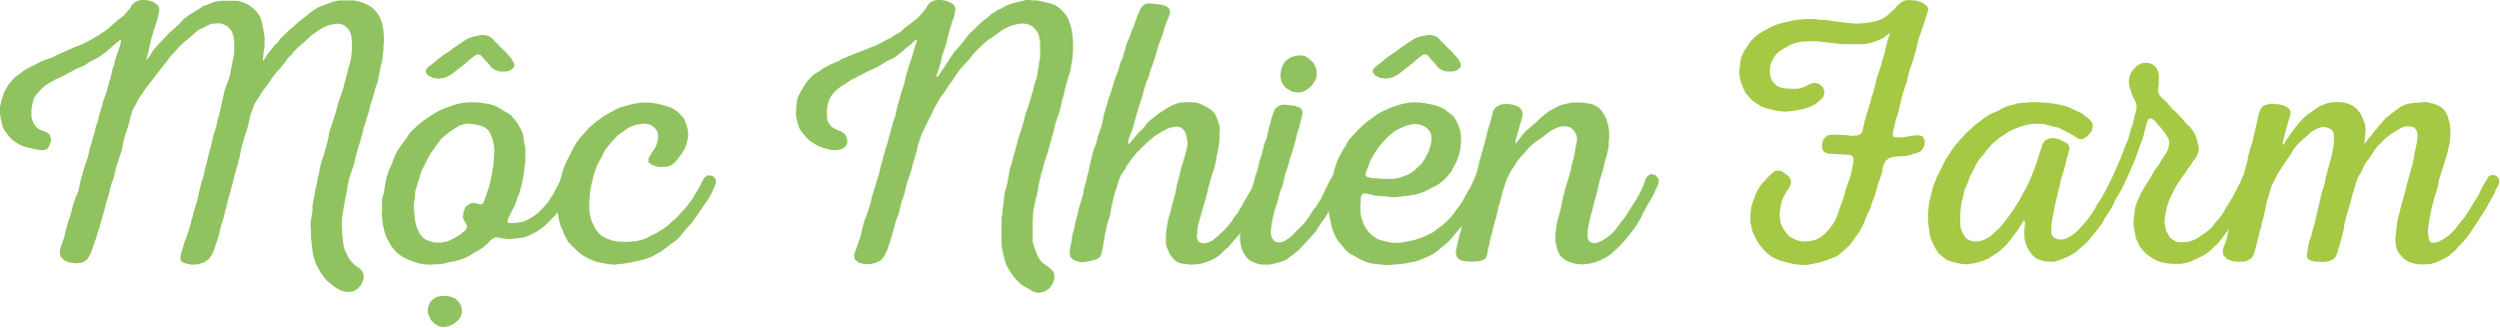
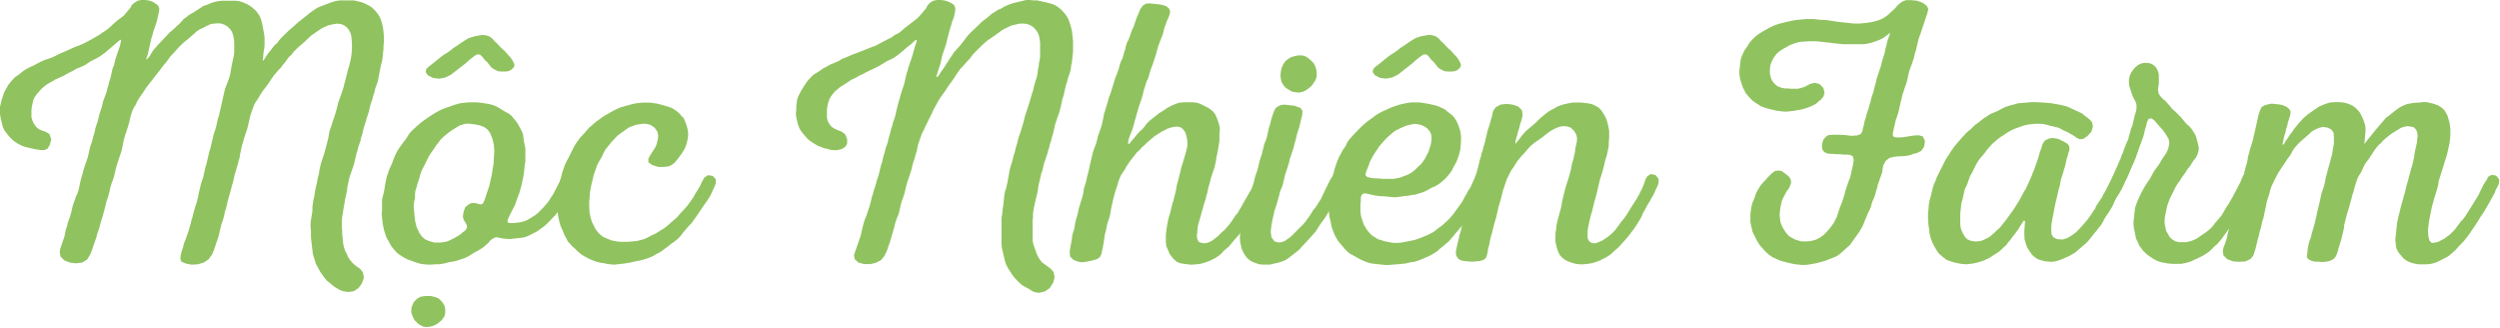
<svg xmlns="http://www.w3.org/2000/svg" viewBox="0 0 606.13 79.31">
  <defs>
-     <style>.cls-1{fill:#90c35f;}.cls-2{fill:#a5c945;}</style>
+     <style>.cls-1{fill:#90c35f;}</style>
  </defs>
  <g id="Layer_2" data-name="Layer 2">
    <g id="Layer_1-2" data-name="Layer 1">
      <path class="cls-1" d="M58,.27l1.09.36,1,.45.73.45,1.27,1.09L63,3.9l.27.73.27.82.18,1,.36,1.82.09,1V11l-.09.82-.18,1.09-.09,1.18-.09.54.09.09.36-.45.45-.73.45-.64.54-.64.45-.64.54-.64.64-.54.45-.64.54-.64L70,7.44l.64-.54,1.72-1.54.91-.73,1.18-.91.64-.54,1.27-.91.73-.45L80.14.64,81.32.27,82.41.09h3.36L87.4.45l.82.27,1.45.73.64.45.64.64.54.64.45.64.36.73.27.82.18.73.18.82.09.82.09.91v1.63l-.09.82V12l-.09.54-.09,1-.09.82-.18.82-.18.64-.18.91-.45,2.36-.18.82L91,21.51l-.18.82-.27.82-.18.73-.54,1.63-.18.73-.18.82-.54,1.63-.18.73L88.22,31l-.18.82-.18.73-.27.82-.18.82-.27.82-.27.73-.18.82-.27.82-.18.82-.18.73-.18.82-.27.82-.27.73-.27.82-.27.73-.54,2.45-.09.82L84,47l-.27,1.18-.18,1.09-.18,1-.18,1.18L83,52.55l-.09.91v1.63l.09.82v.82l.09.82.09.91.09.82.18.73.27.82.45.82.18.54.54.82.54.64.54.54.73.54.64.45L88,66l.27,1.27-.45,1.36L87,69.79l-1.18.82-1.36.18-1.18-.18-.82-.27-.73-.45-.64-.36-.54-.45L80,68.61,79.23,68l-.64-.82-.27-.36-.64-.91-1.09-2L76.33,63l-.18-.54-.27-.91-.09-.82L75.69,60l-.27-2.45V55.91L75.33,55v-.82l.09-.82.18-1.09.18-1.18v-.91L76,48.56l.27-1.18.18-1.27.45-1.91.18-1.09.27-.91.09-.82.18-.82.27-1.09.64-1.91L79,35.94l.27-1.09L79.5,34l.18-.82.18-1.09.27-.91.36-1,.27-.91.36-1L81.5,27,81.77,26,82,25l.27-.73.27-.82.27-.73.54-1.63.18-.82.27-.91.18-.82.18-.64.18-.82.27-.82L85,14.7l.18-.91.18-1.63V10.44L85.22,8.8,85,8l-.36-.73-.54-.64-.73-.54-.73-.27-.91-.09-1.09.18-1.09.27-.82.36-.73.36-1.36.91L76,8.26l-.64.45L74.15,9.89,72.88,11l-.54.45-1.18,1.18-.45.64-.64.54-.91,1.27-.54.64-.45.64-.64.64-1.09,1.27-1,1.45-.27.45-.54.73-.91,1.18-.54.82L62.53,24l-.64.91-.36.82-.27.73L60.72,28l-.18.82L60.26,30,60,31.13l-.82,2.45-.18.73-.27.82-.54,2.45-.09.73-.27.82-.18.82-.27.82-.18.73-.27.82-.36,1.63-.27.91L56,46l-.27,1-.27.91L55.18,49l-.27,1.18-.27.82-.36,1.63-.27.91-.27.73-.36,1.45L53,57.36l-.27.82-.27.73-.54,1.63-.45,1.09-.82,1.18-1.18.82L48,64.08l-1.54.09-1.36-.27L44,63.44l-.27-.73.09-.73.18-.82L44.38,60l.27-1.09.36-.82.27-.82.27-.73.27-.82L46,55l.27-.82.18-.82.27-.82.18-.82L47.1,51l.27-.91L47.74,49,48,47.92l.18-.91.18-.82.18-.73.18-.82.27-.82.27-.73.54-2.45.27-.82.18-.82.27-1.18.27-1.09.27-.91.27-1.18.27-1.09.18-.82.54-1.63.18-.73.36-1.63.27-.82.18-.82.18-.73.91-4.08.18-.73L55.18,20l.27-.73.27-.82.18-.82L56.18,16l.18-.91.18-.82.18-.73.09-.82V10.17l-.09-.82-.18-.82-.27-.82-.45-.64-.64-.64L54.46,6l-.73-.27-.82-.09L52,5.72l-.82.09-1,.45-1,.54-.82.36-.64.45L46.47,8.71l-.73.64-.91.73-.73.64-.73.73-1.45,1.63-.64.64L40.39,15l-.64.73-.36.45-.73,1-.73.91-1.27,1.63-.73.91-.54.73-.64,1-.82,1.18-.64,1-.36.82-.45.73-.36.73-.36,1.09L31.49,29l-.18.82-.36,1.18-.64,1.91L30,34l-.27,1.45-.27,1.18-1,3-.27.91-.27,1.09-.27,1.18-.27.82-.27.73-.27.82-.27,1.18-.27,1.09-.54,1.63-.18.82L25,52.1l-.45,1.45-.27.91-.18.73-.27.82-.27.73-.18.82-.27.73-.27.82-.27.73-.27.82-.45,1.09-.73,1.18-1.18.73-1.45.18-1.54-.18-1.36-.54-.91-.91-.18-1,.09-.82.54-1.63.27-.73.27-.82L16,55.54l.27-.73.18-.82.36-1,.18-.45.27-1,.18-.73.18-.82.27-.82.27-.73.27-.82.36-.73.27-.82.18-.82.18-.91.27-1.09.36-1.18.18-.82.54-1.63.27-.73.27-.82.54-2.45.27-.73.27-.82.18-.82.27-.82.18-.73.18-.82.54-1.63.18-.73.18-.82.27-.82.27-.73L25,24.6,25.59,23l.27-.73.18-.82.27-.82.18-.82.27-.73.54-2.45.36-.82.18-.82.18-.73.54-1.63.27-.73.27-.82.18-.82.09-.54-.18-.09-.45.36-3.18,2.72-1.27.91-.73.45-1.45.73-.73.45-.64.45-.73.36-.82.36-.73.27-.73.45-.73.36-.82.45-1,.54-1,.45-.82.36-.73.45-.82.45-.45.27-.82.64L10,21.6,8.89,22.87l-.45.64-.36.73-.36,1.63-.09.82v1.72l.27.91.36.73.54.73.64.54.82.36.82.27.91.54.45,1.27-.36,1.36-.54.91-.73.36H10l-.73-.09-1-.18-1.18-.27L6,35.58l-.73-.27-.73-.36-.73-.45-.73-.54-.82-.82-.73-.91L1,31.49l-.36-.82-.18-.82L.18,28.77,0,27.59V25.87l.18-.73.18-.82L1,22.42l.54-1L2,20.6l.73-.91.73-.82.73-.54.64-.45.64-.54.64-.45.82-.45,1-.45,1-.54L9.8,15l1-.45,1.91-.64,1.45-.73,2.27-1,1.82-.82,1-.36.82-.36.73-.36,1.54-.82.91-.54.82-.45.73-.54.73-.45.73-.54L27.5,5.81,28,5.35l.64-.54.64-.45L30,3.81l1.63-1.91L32,1.18l.64-.54L33.4.18,34.22,0h.91L36,.09l.91.27.73.45.73.54.27.73-.09.82L38,5.35l-.27.73-.27.82-.27.73L37,8.44l-.27.82-.18.82-.18.73-.54,2.45-.27.73-.09.45.27-.18.64-.73.27-.54.54-.82,1.09-1.27.54-.54.73-.82.82-.82L41,8,42.29,6.9l.54-.54.64-.54L44,5.26l.54-.64.64-.45.64-.54.82-.45.45-.27.82-.54.73-.45.64-.45.82-.27L51.19.73,52.1.45,53,.27l.91-.09h3.18Z" />
      <path class="cls-1" d="M118.43,58.9,117.16,60l-1.45.91-.73.36-1.45.91-.73.36-1.63.54-.91.27-1.63.27-.54.18-.91.18-.73.09h-.82l-1,.09h-.82L102.19,64l-1-.27-.82-.27-.64-.27-.82-.27-.73-.36-1.45-.91-.64-.54L95,59.81l-.45-.73-.36-.73-.45-.73L93.2,56l-.36-1.63-.18-1.63-.09-.91.09-.82V48.47l.18-.82.18-.73.18-.82.27-1.63.18-.91.18-.82.27-.73.27-.82.36-.82.36-.73.27-.82.45-1.09.54-1.09.45-.73.54-.73.45-.64.54-.64.91-1.45.54-.64L101,30.68l1.27-1.09.64-.45.73-.54.82-.54,1-.64,1-.54.73-.36.91-.36.54-.18,1-.36.54-.18.91-.27.82-.18.91-.09.82-.09h2.09l1.45.18,1.18.18.82.18.82.27.73.36,1.63,1,1,.54L124,28l.45.54.54.64.54.73,1.09,2,.27.82.09.82.09.73.36,1.63v3.18l-.18,1.09-.09,1-.09.91-.54,2.72-.36,1.27-.27.91-.36.91-.36,1-.27.82-.54,1-.82,1.63-.45,1,.09.64.73.09h.54l1-.09.64-.09.82-.18.91-.36.64-.36,1.45-.91.64-.54,1.18-1.18,1.09-1.27.45-.64.45-.73.45-.64.73-1.45.82-1.54.27-.54.54-.82.82-.45,1.09.18.73.82.09,1-.27.82-1.09,2.18-.45.64-.91,1.45-.36.73-.45.64-.54.73-.45.64-.54.54L133,53.91l-.54.54-.64.54-.64.45-.73.54-.64.36-1.45.73-.82.36-.73.18-3.27.36-1-.09-.82-.09-.73-.18-.73-.09-.64.27-.64.45Zm-18-9.89-.09,1.09.09.91.09,1.18.18,1.45.36,1.45.64,1.36.64.91.73.64,1,.45,1.36.36h1.18l.91-.09.91-.18.82-.36.73-.36.82-.45.73-.45.64-.54.73-.54.36-.64v-.54L112.9,54l-.45-.73-.18-.82.18-1.09.36-1.09.64-.54.73-.45.82-.09.82.18.64.18.54-.09.36-.54.27-.73,1.09-3.27.54-2.45.18-1.18.27-1.54.18-3.09-.09-1.45-.36-1.54-.54-1.36-.64-.91-.73-.54-1.09-.45-1.36-.27L113.9,30H113l-.73.18-.82.27-.91.54-.73.45L109,32l-.91.73-.64.54-.64.64-.45.64-.54.64-.45.73-.91,1.27-.45.73-1.82,3.63-.27.82-.18.73-.54,1.63-.18.73-.27.82-.09.82v.82Zm20.06-38.57.64.73.54.54.64.54.73.82.82.91.54.82.36.82-.09.64-.64.64-.73.36-.82.09h-.82l-.91-.09-.73-.36-.73-.45-.54-.64-.64-.82-.45-.36-.64-.82-.54-.54-.73-.09-.64.36-.82.64-.45.36-.91.82-3.63,2.81-1.36.64-1.45.27-1.45-.18-1.27-.64-.54-.82.18-.73.54-.54.73-.54.91-.73.54-.45.91-.73.64-.45.73-.45.91-.64.64-.54.73-.45,1.18-.82,1-.64.73-.45.82-.27.91-.27.64-.09,1-.18.91.09.82.27.73.54.64.73Z" />
      <path class="cls-1" d="M146.47,63.8l-.73-.09-.82-.18-.82-.27L143,62.81l-1-.54-.82-.45-.91-.73-.82-.82-.64-.54-.54-.64-.54-.54-.36-.73-.45-.82-.45-1.09-.45-1-.27-.82-.27-1.18-.18-1.09-.09-.91-.09-.82V48.47l.09-.73.09-.82.09-.91.18-1.09.27-1.18.27-.82.18-.82.64-1.91.45-1,.45-.82,1.45-2.9.45-.73.91-1.27,1.27-1.36.27-.36.64-.73.64-.54L144,30l.64-.54.64-.45.73-.54.64-.45.73-.36.73-.45.64-.36.73-.36,1-.45,1.91-.54,1-.27.82-.18.82-.09.91-.09h1.54l.82.09,1.18.18,1.36.36,1.18.36.82.27.64.36.64.45.64.54.54.64.54.54.36.82.36,1,.27,1.09.09.91-.09,1.09-.27,1.18-.27.82-.36.73-.45.73-.64.91-.64.82-.54.64-.64.54-.73.36-1.18.18h-1.45L158.18,40l-.91-.64v-.91l.45-.82.64-1,.54-.82.36-.82.18-.73.18-.82v-.73l-.18-.82-.64-.91-.91-.64-.82-.27-.82-.09-.82.09-1.09.18-1.09.36-.82.36-.64.45-.73.54-.64.45-.73.54-.73.82-.64.64-.64.82-.82,1-.54,1-.36.82-.45.73-.36.64-.36.73-.27.82-.27.73-.27.82-.27,1.18-.27,1.09-.18.91-.18,1.09L143,48l-.09.91V50.1l.09,1.45.27,1.27.27.91.91,1.82.54.73.54.54.64.54,1,.45,1.09.45.82.18,1.18.18h2l2.09-.18.82-.18,1-.27.82-.36,1-.54,1-.45,2.18-1.36.91-.73.82-.73,1.27-1.09,1.09-1.27.54-.54,1.09-1.27.91-1.27.54-.82.27-.54.64-1,.54-.91.36-.82.64-1.18.91-.64,1.18.18.73.82v1l-.27.73-.36.73-.36.82-.45.91-.64,1-.73,1-.73,1.09-1.36,2-.54.73-.45.64-.64.64-1.63,1.91-.45.64-.54.54-.64.54-1.27.91-.54.45-.64.45-.82.64-.73.45-.73.36-.73.45-1.09.45-1.09.36-1,.27-1.09.18-1.09.27-1.63.27-2.45.27L147.29,64Z" />
      <path class="cls-1" d="M227.24,18.15l-.18.54h.18l.45-.36.54-.91.54-.73.54-.82,1.09-1.72.45-.64.45-.73L233,10.89l.91-1.18.54-.73.54-.64.64-.64,1.63-1.54.73-.73.64-.54.64-.45,1.27-1.09.73-.45.82-.54.54-.18.91-.54.54-.27.91-.36.82-.27L248.94,0h.82l.82.09h.91l.91.18,1.18.27,1.09.27.82.27.73.36.64.45.63.54L258,3l.54.64.45.73.36.82.36,1.18L260,7.44l.09.91.18,1.63v2.54L260,15l-.18.82-.09.82-.18.82L259,19.06l-.18.82-.27.73L258,23.05l-.27.82-.36,1.63-.18.73L257,27l-.27.82-.27.73-.54,1.63-.36,1.63-.18.73-.27.82-.18.82-.27.73-.18.82-.27.82-.18.73-.54,1.63-.27.73-.36,1.63-.27.73L252,44.47l-.18.91-.09.82-.18.82-.27,1.09L251,49.28l-.18.82-.18,1-.09.82v.73l-.09.82v4.9l.18.82.27.82.27.73.27.82.36.73.45.73.54.64,1.27.91.73.54.73.82.27,1.27-.36,1.36-.82,1.27-1.18.82L252,71l-1.09-.18-.73-.36-.82-.54-.54-.27-.82-.45-.64-.54-1.09-1.09-.45-.54-.45-.64-.54-.82-.45-.73-.36-.73-.27-.82-.18-.82-.18-.73L243,60.08l-.09-.82V52.82l.18-.91.09-1.09.18-1.18.09-.91.18-1.63.18-.82.27-.82.27-1.18.18-1.09.18-.91.18-1.09.36-1.27.18-.54.27-1,.18-.73.27-.82.18-.82.45-1.54.18-.82.27-.82.36-1,.54-1.81.27-1,.18-.82.91-2.72.36-1.18.18-.64.27-.91.27-.82.18-.82.27-1,.18-.54.27-.91.18-.82.09-.91.18-.82.09-.82.18-.82.09-.91V10.26L252,8.62l-.36-.82-.54-.73-.54-.54-.73-.45-.73-.27-.82-.09h-.91l-2,.45-1.18.54-.91.45-2.9,2.09-.73.45-.64.54-.73.64L236,13.16l-.73,1-1.27,1.36-.54.64-.54.54-.45.64L232,18l-.64,1-.64.91-.54.73-.45.64-.45.73L228,23.78l-.54.91-1.09,2-.36.82-1.18,2.36-.91,1.91-.36.73L223,34.13l-.27.73-.18.82-.18.91-.27.82-.18.73-.54,1.63-.18.82-.18.73-1.09,3.27L219.35,47l-.27.82-.27.73-.27.82L218,51.82l-.36.82-.27.73-.27.82-.18.82-.64,2.18-.27,1-.27.82-.27.73-.27.82-.36.82-.36.73-.73.91-1.18.64-1.45.36h-1.54l-1.36-.36-.91-.82-.18-1,.27-.82.27-.73.27-.82.27-.73.27-.82.27-.73.36-1.63.18-.73.27-1,.18-.54.45-1.09.27-.91.36-1,.36-1.27.27-1.18.27-.82.18-.73.54-1.63.18-.73.54-1.63.27-1.18.27-1.09.27-.82.18-.82.18-.73.27-.82.18-.82.27-.73.27-.82.18-.82.45-1.54.18-.82.27-.73.18-.82.27-.73.27-.82.36-1.63.27-1.09.91-3.18.64-1.91.18-.82.18-.73.18-.82.27-.82.18-.73.27-.82.27-.73.54-1.63.18-.73L222,11l.27-.73.09-.54-.18-.09-.45.36-.54.54-.82.64-.36.27-.73.64L218,13.16l-1.27.91-.73.36-.82.36-.73.45-1.36.82-1.45.73-.82.36-.73.36-.82.45-1,.45-.54.36-1.18.54-1.09.73-1,.64-.73.45-1.27,1.09-.54.64-.45.64-.36.73-.27.82-.18.82-.09.82V28.5l.18.82.45.82.54.64.73.45.82.36.91.36.82.64.45,1.09v1.18l-.45.73-.82.54-1.09.27h-.91l-.82-.09-.91-.27-.54-.09-.91-.36-.73-.27-1.45-.91-.64-.45-.54-.54-1.09-1.27-.45-.64-.36-.73-.27-.82-.18-.73-.18-.82-.09-.82.09-1V26l.09-.91.09-.82.27-.82.73-1.45.91-1.45.64-.91.73-.82.64-.64,1.45-.91.91-.64,1-.54.82-.45,1.09-.45,1-.45.73-.45.91-.36,1.72-.73,1.91-.73,3-1.18.73-.27.82-.45,1.91-1,.91-.45.91-.64L218,8l.82-.64.36-.36,3.18-2.45.73-.73,1-1.18.54-.64.36-.73.64-.64.73-.45.91-.18h.91l.82.09.91.27.82.36.73.54.27.82-.09.82-.18.82-.18.73-.36.82-.18.73-.27.82L230.15,8l-.36,1.36-.27,1.18-1,3-.18.91-.27,1.09-.54,1.63Z" />
      <path class="cls-1" d="M288,35.4v-.82l-.09-.91-.18-.82-.27-.82L287,31.4l-.63-.54-.82-.18-.82.09-.82.18-.82.27-.82.45-.54.27L280.06,33l-.64.54-.54.45-.73.64-.45.45-.82.73-.36.45-.73.64-.64.82-.36.45-.64.82-.45.64-.54.82-.27.54-.54.82-.45.64-.36.82-.27.73L271,45l-.18.45-.54,1.81L270,48.38l-.27,1.18-.18.82-.18,1-.09.54L269,53l-.18.45-.27.91-.18.82-.18,1-.18.54-.36,2.36-.18,1-.36,1.63-.36.64-.63.45-1.18.36-1.36.27-1.18.18-.91-.18L260.36,63l-.82-.82-.09-1.27.54-3,.09-.91.27-.91.18-.45.27-1.63.27-1.09.18-.54.27-1.09.09-.54.54-1.81.18-.54.27-.91.18-.82.09-.82.27-.91.18-.54.27-1.09.09-.54.27-.91.54-2.45.27-1.09.27-1.18.27-.91.54-1.36.27-1,.18-.82.27-.73.64-1.91.27-1.18.36-1.82.18-.45.27-1,.27-.82.27-.91.09-.45.36-.91.27-.82.27-.91.18-.54.27-.91.27-.82.54-1.36.36-1.09.09-.45.36-1.09.27-.45.36-1.09.09-.45.36-1.09.09-.54.36-1.09.27-.45.36-.91.27-.82.27-.73.36-.73.54-1.63.27-.73.36-.82.45-1.09.64-.91.73-.45.82-.09.91.09,1.63.18.91.18.73.27.63.54.27.73-.18.82-.27.73-.36.73-.27.82-.36.91-.09.45L282,8.44l-.73,1.82-.36,1-.27.91-.27,1.09-.64,1.91-.36,1-.18.45-.36,1.09-.09.45-.36,1.09-.27.45-.27.91-.27.82-.27.91-.09.54-.27.91-.27.82-.36,1-.54,1.81-.27,1-.27.91-.27,1.09-.36,1.09-.36.91-.27.73-.27.82-.09.82.18.18.54-.64.64-.73.73-.91.82-.91.45-.36.64-.73.54-.73.82-.82,1.18-.91.91-.73,1.45-.91.64-.45,1-.54,1.09-.45.91-.27,1.09-.09h2.09l.82.09.91.27,2,1,.64.45.63.54.45.64.36.82.27.73.27.82.18.82v.73l-.09.82v1.63l-.18,1.18-.18,1.09-.18.91-.18.73-.09.82-.36,1.63-.91,2.72-.27,1.18-.27.82-.36,1.63-.27.91-.09.54L292,49.55l-.36,1.36-.18.54-.27,1.09-.36,1.18-.27,1-.09.73-.09,1-.09.54.09.91.36.73.73.27.82.09.73-.18.82-.36.73-.54.82-.64.91-.91.82-.73,1.09-1.27.54-.73.91-1.36.54-.64.45-.82.36-.54.54-1L303,46.74l.54-.91.45-.91.18-.54.45-.91.45-.73.73-.45,1.09.18.82.91.09,1-.36.73-.36.82-.54.91-3.09,5.45-.82,1.63-.54.82-.36.45-1,1.45-.54.64L299,58.63l-.36.45-.63.73-1.27,1.09-.54.64-.73.54-.63.45-1.45.73-1.63.54L291,64l-.91.09-1.18.09L287.41,64l-1.18-.18-.82-.36-.91-.82-.82-1.09-.45-1.09-.36-.82-.09-1.09V56.82l.18-1.36.18-1.18.18-.91.18-.73.27-.82.27-1.09.27-1.18.27-.82L285,47.1l.27-1.18.18-1.09.27-.91.54-2.18.18-.82.27-.91.18-.54.27-.91.45-1.54Z" />
      <path class="cls-1" d="M325.8,43.56v1l-.27.82-.73,1.45L324,48.19l-.45.82-.36.73-.54.82-.27.54-.45.82-.45.73-.45.64-.54.73-.45.64-.91,1.45L317.45,58l-1.09,1.18-.63.64-.54.64-.63.54-2,1.54-.64.45-.82.36-.82.27-.73.18-1.63.36h-1.54l-1-.09-.73-.27-.82-.27-.73-.45-.63-.54L302,61.9l-.45-.73-.36-.82-.18-.73-.18-.82-.09-.82v-.82l.18-1.63.18-.82.27-.82.36-1.63.27-.73.18-.82.27-.82.27-.73.82-2.45.09-.73.18-.82.27-.82.18-.82.18-.73L305,41.2l.27-1.09.27-1.18.54-1.63.18-.82.18-.64.18-.82.36-.91.27-.73.54-2.45.27-.82.27-1.09.36-1.18L309,27l.36-.73.54-.45.82-.36.73-.09.91.09,1.63.18,1.45.54.45.64v.82l-.18.82-.27,1.09-.27,1.18-.54,1.63-.18.73-.18.82-.27.91-.27,1.09-.91,2.72-.18.82-.36,1.18-.63,1.91-.18.82-.18.73-.18.82-.64,1.54-.18.82-.64,2.27-.54,1.63-.18.82-.27,1.18-.27,1.45-.18,1.54.18,1.36.73,1,1,.27.82-.09.82-.36.63-.45.73-.54,3-3,.54-.64.45-.64.54-.73.91-1.45.54-.64.36-.54.45-.73.54-.82.36-.82.73-1.54,1.09-2.18.45-.73.82-.45,1.18.18ZM311.19,15.7l.45-.73.73-.64.73-.45.91-.27.82-.18h.91l.82.18.73.45.63.54.64.64L319,16l.27.82.09.82v.91l-.27.82-.45.73-.54.73-.63.54-.73.54-.82.36-.91.18-.82-.09-.91-.18-1.45-.91-.54-.64-.45-.73-.18-.82-.09-.82.09-.82.18-.91Z" />
      <path class="cls-1" d="M352.12,41.39l-.45.64-1.09,1.27-1.27,1.09-.64.45-.82.45-.54.18-.91.54-.54.27-.82.36-.91.27-.82.27-.82.09-.91.18-1,.09-1.09.18-.82.09h-.82l-1.63-.18-1.63-.09-.82-.09-2.45-.54h-.63l-.45.36-.18.64v.82l-.09.91v1.54l.09.91.18.73.54,1.63.91,1.45.54.64.54.54,1.45.91.91.27.82.27.63.09.82.18.82.09h.91l.82-.09,2.36-.45.82-.18.82-.27.73-.27,1.54-.64,1.45-.73,1.27-1,.64-.45.63-.54,1.27-1.18,1.09-1.27.45-.64.54-.73.91-1.27.45-.73.36-.73.45-.73.36-.73.45-.64.36-.73.36-.82.36-.73.45-.73.63-.45h.82l.82.54.45.82-.09.82-.36.82-.45,1-.54,1-.45,1-.54,1-.54.91-.91,1.45-.27.54-.54.82-.91,1.27-.54.64-.54.54-.54.64-.64.73-.27.36-.63.73-.54.64-1.27,1.09-.91.73-.82.73L347,61.9l-2.27,1-.73.27-.82.27-1.18.18-1.09.27-1.91.18-1.18.09-1,.09h-.82l-3.27-.36-.73-.18-.82-.27-.82-.36-.73-.36-1.45-.82-.73-.36-.64-.54-.63-.64-.36-.45-.64-.73-.54-.64-.45-.73-.36-.64-.36-.82-.27-.73-.27-.82L322.8,54l-.18-.73-.18-.82L322.16,50V48.28l.09-.82v-.82l.54-2.45.27-.73.18-.82.27-.82.18-.82.27-.82.36-1,.45-1.09.45-.82.54-1,.64-.91.36-.82.45-.64.54-.64,1.36-1.45,1.36-1.36.73-.64.82-.64.91-.64.82-.64.91-.54.91-.45.82-.36,1.18-.54,1.91-.64,1.63-.36,1.18-.18h2l1.18.18,1.45.27,1.18.27.82.27.82.36.73.36L351,27,352.3,28l.54.64.54.91.45,1.09.27.82.18.82.09.82v1.09l-.09,1.18-.09.91-.27,1.09-.36,1.09-.36.91-.27.45-.45.82ZM341,30.5l-1.27.54-1.09.54L338,32l-1.27,1.09-.82.82-.73.82-.64.73-.64,1-.63.91-.45.82-.54,1-.36,1.09-.36.82-.27.73-.09.64.45.45,1.18.27,1.82.09.91.09H338l.91-.18.82-.18.91-.36.54-.18.91-.45.63-.45.64-.54.63-.64.64-.54.54-.73.45-.64.36-.73.45-.82.54-1.63.18-.91.09-.82-.09-.91-.36-.82-.54-.64-.73-.54-.82-.36-.82-.18-.82-.09-.91.18Zm9.08-20.06.64.73.54.54.64.54.73.82.82.91.54.82.36.82-.09.64-.63.64-.73.36-.82.09h-.82l-.91-.09-.73-.36-.73-.45-.54-.64-.63-.82-.45-.36-.63-.82-.54-.54-.73-.09-.63.36-.82.64-.45.36-.91.82L339,18.15l-1.36.64-1.45.27-1.45-.18-1.27-.64-.54-.82.18-.73.54-.54.73-.54.91-.73.54-.45.91-.73.64-.45.73-.45.91-.64.63-.54.73-.45,1.18-.82,1-.64.73-.45L344,9l.91-.27.63-.09,1-.18.91.09.82.27.73.54.64.73Z" />
      <path class="cls-1" d="M377.52,31l-.73.36-.63.36-.64.45-.73.54-.64.54-1.45,1-.63.45-.64.54-.64.64-1.09,1.27-.63.64L368,39.12l-.91,1.45-.54.73-1.09,2.18-1,3-.27,1.18L363.82,49l-.36,1.18-.54,2.45-.36,1.18-.36,1.36-.27,1.18-.27.82-.27,1.18-.18,1-.27.91-.09.82-.18.73-.27.73-.54.45-.82.27-.82.09-1.18.09-1.36-.09-1.18-.18-.73-.36L353.2,62l-.09-1,.18-.91.27-1.18.27-1.09L354,57l.27-.82.18-.82.27-.73.27-.82.18-.82.18-.73.18-.82.27-.82.27-.73.36-1.63.18-.73.09-.82.27-.82.18-.82.27-.82.27-1.09L358.1,42l.45-1.63.18-.73.18-.82.27-.82.18-.82.27-.73.18-.82.27-.82.27-1.18.27-1.09.18-.82.54-1.63.18-.73.27-.82.36-1.63.64-.91,1.18-.64,1.45-.18,1.45.18,1.36.45.91.91.18,1.09-.18.91-.18.64-.27.82-.18.82-.27.73-.18.82-.27.82-.18.82-.09.54.09.09.36-.45.54-.64.45-.64,1.09-1.27.64-.54,1.18-1,.63-.54,1.18-1.18,1.82-1.45.73-.45.73-.36.73-.45.73-.27.82-.27,1.18-.27,1.09-.18h2.09l1.45.18,1,.18.82.36.82.45.63.64.45.64.45.73.36.73.27.82.27,1.09.18,1.09v1.72l-.09.82v.82l-.09.73-.18.82-.18.91-.18.54-.27.91-.27,1.18-.36,1.36-.36,1.18-.27.82-.27,1.18-.36,1.54-.36,1.45L386.69,49l-.18.82-.18.64-.18.82-.27.82-.18.73-.54,2.45-.09.82v1.63l.36.73.64.45.82.09.82-.27.82-.36.73-.45.63-.45.73-.54,1.18-1.18.45-.64.54-.73.45-.64.64-.73.45-.64.54-.82.82-1.36.54-.82.27-.45.54-.82.45-.82.73-1.45.36-.82.27-.73.27-.82.45-.73.82-.54,1.18.27.73.91v.91l-.27.82-.36.73-.36.82-.36.73-.45.73-.36.73-.54.82-.27.54-.91,1.63-.18.54-.45.82-.91,1.45-.54.82-.36.45-.54.73-.64.82-.54.64-1,1.09-.54.64-1.27,1.09-.54.54-.73.54-.73.45-1.45.73-.73.27-.82.27-.82.18-.73.09-.91.09h-.82l-.82-.09-.73-.18-.82-.27-.73-.27-.73-.45-.54-.45-.54-.64-.36-.82-.27-.73-.18-.82-.18-.73v-2l.18-1.18.09-.91.27-1.18.82-3,.27-1.54.36-1.54.36-1.45.36-1.18.27-.82.36-1.18L381,41.2l.27-1.45.36-1.18.36-1.63.09-.82.36-1.72.09-.82-.18-.91-.54-.91-.82-.82-.82-.27-.82-.09-.82.09Z" />
-       <path class="cls-2" d="M423.44,22.6l-.73-1.45-.54-1.63-.18-.73L421.9,18v-.91l.27-2.45.18-.73.73-1.63.64-.91.63-1,.54-.64.63-.64.64-.54.63-.45.73-.45L429,6.81l.73-.36.82-.36,1.09-.36,1.45-.36,1.18-.27.91-.18.63-.09.91-.09L438,4.63h2l.82.09.73.09h.82l.91.09,2.27.36,4.08.45H451l1-.09.82-.09L454,5.35l1.09-.27.82-.27.64-.27.73-.45.73-.54.54-.54.63-.54.54-.54.54-.64.64-.54.63-.45.82-.27h1.18L465,.18l1.45.54.91.73.36.73-.27,1.09-1.63,4.9-.27.73-.27.82-.18.82-.18.73-.18.82-.27.82-.27,1.18-.45,1.36-.45,1.18-.27.82-.36,1.63-.27,1.09L462,21.24l-.27.91-.27.73-.18.82L461,24.78l-.36,1.63-.27,1.09-.27.82-.27.73-.36,1.63-.18.73-.18.82v.64l.27.36.73.09H461l.82-.09,2.27-.36,1.18-.09,1.09.27.54,1.09-.18,1.36L466,36.58l-1.09.54-.82.18-.64.27-.82.18-.82.09-1.54.09-.91.09-1.09.27-.91.73-.54,1-.18.82-.09.82-.27.82-.27.73-.27.82-.27.73-.18.82-.27.82-.18.73-.27.82-.36.73-.27.82-.18.73-.36.82-.36.64-.27.73-.36.82-.27.73-.36.82L451,56.18l-.45.64-.54.73-1.36,1.91L448,60l-1.18,1.09-.64.54-.64.45-.82.36-.91.36-1.18.45-1.27.36-1.18.27-1,.18-.54.09-.91.09H437l-1.63-.18-.91-.18-2.18-.54-.82-.27-.73-.36-.82-.36-.91-.64-.82-.73-.63-.73-.73-.82-.63-1-1.09-2.18-.18-.73-.36-1.63v-2l.18-1.45.27-1.18.36-.82.27-.73.27-.82.54-1,.63-1,.54-.64.54-.54.64-.73,1-1,.73-.54.73-.09.82.09,1.27.91.63.54.36.64.09.82-.27.73-.36.73-.45.54-.36.73-.45.82-.36.82-.36,1.63-.09.82-.09.91.18,1.63.27.82.36.73.45.73.45.64.63.64.73.45.73.36.82.27.82.18H438l1.18-.09,1.36-.36,1-.54.73-.54.82-.82.73-.82.54-.73.45-.64.73-1.45L446,51.1l.27-.82.45-1.09.63-1.91.27-1.09.64-1.91.54-1.45.36-1.63.27-1.18.18-1.18-.18-.91-.64-.36-.82-.09h-.82l-.82-.09h-.82l-.82-.09H444l-.82-.09-.73-.36-.45-.64-.09-.73.09-.82.27-.82.54-.64.64-.45,1.18-.09H446l1.54.09,1.54.18,1.36-.09.91-.36.36-.64.18-.91.18-.54.18-1,.27-.73.18-.82.54-1.63.18-.73.27-.82.18-.82.54-1.63.18-.82.27-.91L455,20l.18-.91,1.09-3.27.18-.82.27-.91.18-.54.27-.91.18-1,.18-.54.18-.91.27-.82.27-.73.18-.54L458.39,8l-.45.36-1.27.91-.73.36L455,10l-.54.18-.91.27-.82.18-.82.09H447l-.82-.09-.73-.09-1-.09-.54-.09-1-.09-.73-.09-.82-.09-.91-.09H439l-1.72.09-.82.09-.73.18-.82.27L434,11l-.45.27-.82.45-.73.45-.64.45-.54.54-.54.73-.54,1-.36,1-.09.91v1.09l.27,1.09.36.73.54.64.63.54.91.36.82.18h.64l1,.09H436l.82-.18.82-.27,1.45-.73,1-.27,1.18.27,1,1,.27,1.18-.27.91-.54.64-1.27,1.09-.64.36-.82.36-.73.27-.82.27-.82.18-1.54.27-1.63.18h-.82L431,26.86l-1.18-.27-1.09-.27-1.63-.54-.63-.45-.73-.45-.63-.45-.54-.54Z" />
-       <path class="cls-2" d="M514.38,46l-.18.45-.45.91-.45.64-.36.73-.36.82-.36.73-.91,1.45-.45.64-.45.73-.36.73-.45.73-.54.64-.54.73-.54.64-1,1.27-.54.64-.54.54-2.54,2.18-.73.45-.82.45-1,.45-1.09.45-.82.27-.82.18h-.91L496,63.35,495,63.08l-.82-.27-.63-.45-.64-.54-.64-.91-.63-1-.27-.82L491.05,58,491,56.82v-.91l.09-1.18.09-1.09-.27-.18-.45.64-.91,1.45-.91,1.27-.54.64-.45.64-.54.64-.45.64-.63.54-.54.54-.63.54-.64.45-.73.45-1,.64-1.36.64-1.45.45-1.18.27-1.63.18L475.9,64l-1.09-.18-1.09-.27-.82-.27-.73-.27-.63-.45-1.27-1.09-.45-.64-.45-.73-.54-1-.54-1.36L468,56.54l-.09-.91-.18-1.18L467.64,53V51.82l.09-.91.09-1.18.18-1.09.27-.91.27-1.09.27-1.18.27-.82.36-.73.27-.82,2.18-4.36.45-.73.45-.64.45-.73.91-1.27.54-.64,1.18-1.36.36-.36.64-.73,1.27-1.09.82-.82,1-.73,1.27-1,.73-.45.63-.45.82-.36,1.09-.45,1-.54.91-.45,1.09-.36,1.09-.27.91-.27,2.27-.18.82-.09h1.09l1.82.09,2.09.18,2,.36.82.18,1,.27L505,27.5l.63.54.64.45.63.54.54.64.18,1-.36,1.27-1,1.09-1,.64-.73.09-.73-.27-.73-.54-.82-.45-.73-.45-.64-.27-.73-.36L499.4,31l-.73-.18-1.54-.36-.91-.27-.91-.18H493.5l-.64.09-.91.09-1.18.27-2.27.82-.91.45-.91.54-.63.45-.73.45-.63.45-.64.54-.73.64-.36.36-.64.73-.54.64-.45.64-1.09,1.27-.45.64-.45.73L478.26,42l-.45.73-.54,1.63-.36.82-.36.73L476,48.38l-.27.91-.27,2.45v2.54l.09.91.27.82.36.73.45.73.54.54.82.36,1.09.18,1.18-.09.82-.27,1.45-.73,1.27-1.09.54-.54.63-.54.54-.64L486,54l.54-.64.45-.64,1-1.36.45-.64,1.36-2.18.54-1,.63-1.18.36-.54,1.09-2.36.36-.82L493,42l.36-.82.27-.73.27-.82.36-1,.54-1.82.36-1,.27-.91.54-.82.91-.45.82-.18.82.09.82.18,1.45.73.73.45.36.54.09.82-.27.73-.18.82-.27.82-.36,1.63-.27.82-.18.73-.54,1.63-.18.91-.09.54L499.31,46l-.18.82-.36,1.54-.27,1.09-.18.91-.18,1-.27,1.36-.27,1.54-.09,1.36.09,1.18.45.73.91.45,1.36.09,1.09-.36.82-.45,1.27-.91.63-.64,1.09-1.18,1.09-1.27.91-1.27.45-.73.54-.73.18-.54,1.45-2.18.36-.73.45-.73,1.81-3.63.82-.45,1.09.18.73.91.09.91-.36.82Z" />
-       <path class="cls-2" d="M517.28,23.33l-.82-2.45-.09-.82v-.82l.18-.82.36-.82.45-.64.54-.64.63-.54.73-.36.82-.18h.82l.82.18.73.45.54.54.36.73.27.82v2.45l-.18.91v.73l.18.73.45.64.64.64.63.54.64.73,1,1.18.64.54,1.18,1.18.64.73.36.45.64.73.63.54.54.64.91,1.45.27.82.27,1.09.27,1.18-.09.82-.27.82-.36.73-.54.64-.91,1.45-.54.64-.45.73-.45.64-.54.73-.45.73-.54.73-.45.73-1.54,3.09-.27.82-.27.73-.18.82-.18.91-.18.82-.09.82v.91l.36,1.81.45.73.45.82.63.54.73.45.91.18h1.72l.82-.18.82-.27.82-.36.64-.45,1.36-.91.73-.54.63-.54.54-.54.54-.73,1.63-1.91L540.15,50l.45-.64.45-.82.45-.73.36-.73.45-.82.27-.54.54-1,.36-.73.27-.73.36-.73.82-.45,1.18.27.82.91v1l-.27.82L546,46.65l-.36.73-.45.73-.73,1.45L543.51,51l-.45.82-.36.45-.45.82-.91,1.45L540.24,56l-.73,1-.64.91-1.09,1.27-.64.54-1.09,1.09-.73.54-.82.54-1.45.73-.82.36-.73.36-.82.27-.73.18-.91.18H527l-1.18-.09L524,63.53l-.73-.27-.91-.45L521,61.9l-.63-.54-.54-.54-.54-.73-.45-.64-.36-.82-.36-.73-.18-.82-.18-.91-.18-.82-.09-.82v-.82l.36-3.27.27-.82.27-.73.36-.82.45-1,.54-1,.45-.82.64-1,.63-.91.45-.82.54-1,.73-1,.54-.73.73-1.27,1-1.45.45-1,.27-1.36L526,33.67l-.91-1.45-.54-.73-1.45-1.63-.54-.64-.73-.54-.73.18-.36.82-.18.82-.27.82-.18.82-.18.73-.27.82-.82,2.18-.27.82-.27.73-.27.82-.45,1.09-.45,1-.36.82-.45,1.09-.45,1-.45.91-.45,1-.54,1-.45.73-.54.45h-.82l-.73-.45-.54-.64.09-.73.27-.82.36-.82.27-.73.27-.82.73-1.63.27-.54.36-.91.36-.73.27-.82.36-.82.27-.82.27-.73.73-1.63.18-.82.27-.82.18-.82.36-.82.18-.82.18-.73.18-.82.27-.82.18-.91V25.5l-.18-.73Z" />
-       <path class="cls-2" d="M586.07,64l-.82-.18-.82-.27-.73-.36-.73-.54-1.09-1.27-.45-.73-.27-.82-.09-.82-.09-.91.18-1.63.09-.91.18-1.63.36-1.63.18-.64.18-.82.27-1,.18-.73.27-.82.18-.82.27-.82.18-.82.27-1.09.36-1.18.18-.82.27-.82.18-.82.27-.82.18-.73.36-1.63.09-.82.54-2.45.09-.82.09-.91-.09-.82L586,31.4l-.54-.54-.73-.18-.91-.09-.82.18-.73.27-2.18,1.36-.73.54L578.09,34l-.54.64-.63.54-.54.64-.54.73-.45.73-.45.64-.45.73-.54.64-.45.73-.36.73-.36.82L571.92,43l-.27.73-.54,1.63-.18.82-.36,1.09-.27,1.09-.27.91-.27,1.09-.36,1.09-.27.91-.54,2.18-.09.91-.27,1.18-.36,1.45-.36,1.18-.27.82-.18.73-.27.82-.36.73-.54.54-.82.36-.82.18-.91.09-.91-.09h-.91l-.82-.18-.73-.36-.45-.54.09-.82.09-.91.18-1.09.27-1.09.36-.91.27-1.18.45-1.45.36-1.45.27-1.18.18-.91.54-2.18.54-2.45.27-.73.27-.82.27-1.09.18-1.09.27-.91.18-.73.54-1.91.27-1.09.27-.91.18-1.18.27-1.45V33.31L566,32.13l-.54-.73-.91-.45-1.09-.18-.82.18-1.09.45-.91.54-.64.64-1.27,1.09-.82.73-.82.82-.54.64-.45.64-.36.73-.54.82-.36.45-.64,1-.63.91-.54.82-.63,1-1.18,2.36-.36.82-.27.82-.18.82-.54,1.63-.18.82-.18.91L549,52.82l-.27.82-.36,1.63-.27.82-.18.91-.27.91-.18.82-.18.64-.18.82-.27.82-.27.91-.64.82-1.27.64-1.54.09-1.45-.09-1.45-.54-.91-.91-.18-1.09.18-.82.36-.91.18-.54.27-.91.18-.82.27-1.18.27-1.09.18-.82.54-1.63.18-.73.27-.82.18-.82.27-.73.18-.82.27-.82.27-1.18.27-1.09.18-.82.54-1.63.27-1.18.27-1.09.27-.82.18-.82.09-.82.27-.82.18-.82.36-1.09.36-1.18.36-1.63.18-.73.91-4.08.27-.73.36-.82.64-.45.91-.27.91-.18,1.81.18.91.18.82.36.73.54.36.64-.09.82-.27.91-.27.82-.18.82-.27.82-.18.91-.27.82-.36,1.63-.09.54.36-.18.45-.82.54-.73.45-.73.54-.64.45-.73.54-.64.64-.82.54-.54.45-.54,1.27-1.09,1.45-1,.64-.45.73-.45.82-.36.73-.27.91-.27.91-.09h1.54l.82.09.82.18.73.27.73.36.64.45.54.54.54.64.73,1.45.27.73.27.82.09.82v.82L573.64,33l-.09,1.18-.09.64h.09l.36-.45.54-.73L575,33l1-1.27.64-.73.36-.45,1.18-1.36.54-.64.64-.45L580.72,27l.73-.54.63-.45.73-.36.82-.36.82-.18,1.09-.18,1.54-.09.63-.09h.82l.82.18,1.09.27,1.09.45.82.54.54.54.45.73.36.73.18.73.27.82.09.82.09.73v1.63l-.09.82-.09.91-.36,1.63-.27,1.18-1.36,4.36L591.79,43l-.27.82L591.34,45l-.27,1-.27.91L590.43,48l-.27,1.09-.27.91-.45,2.18-.18.91-.18,1.18-.18,1.54.09,1.45.27,1.09.54.54.91-.09.73-.18.63-.36.73-.36.73-.54.64-.45,1.27-1.27.45-.64L597,53.55l.45-.45.54-.73,3.18-5.08.36-.82.82-1.63.27-.45.54-.82.36-.73.82-.45,1.09.18.73.91v.91l-.36.82-.45.82-.27.73-.36.64L603.86,49l-.63,1.09-.54.91-.45.73-.45.64-1.36,2.18-.45.64-.91,1.36-.54.73-1,1.27-1.18,1.18-.54.64-.54.54L594,62l-.73.45-2.18,1.09-.82.27-.73.18-.91.09H586.8Z" />
-       <path class="cls-1" d="M105.5,78.58l-1-1L104,76.49l-.27-.82.09-1.18.54-1.27.82-.82.82-.45,1.09-.18h1.45l1.09.27.82.36.82.82.54.91.18.82v.91l-.18.82-.64.91-1.09.91-1.09.54-.82.18-.82.09-.82-.18Z" />
+       <path class="cls-1" d="M423.44,22.6l-.73-1.45-.54-1.63-.18-.73L421.9,18v-.91l.27-2.45.18-.73.73-1.63.64-.91.63-1,.54-.64.63-.64.64-.54.63-.45.73-.45L429,6.81l.73-.36.82-.36,1.09-.36,1.45-.36,1.18-.27.91-.18.63-.09.91-.09L438,4.63h2l.82.09.73.09h.82l.91.09,2.27.36,4.08.45H451l1-.09.82-.09L454,5.35l1.09-.27.82-.27.64-.27.73-.45.73-.54.54-.54.63-.54.54-.54.54-.64.64-.54.63-.45.82-.27h1.18L465,.18l1.45.54.91.73.36.73-.27,1.09-1.63,4.9-.27.73-.27.82-.18.82-.18.73-.18.82-.27.82-.27,1.18-.45,1.36-.45,1.18-.27.82-.36,1.63-.27,1.09L462,21.24l-.27.91-.27.73-.18.82L461,24.78l-.36,1.63-.27,1.09-.27.82-.27.73-.36,1.63-.18.73-.18.82v.64l.27.36.73.09H461l.82-.09,2.27-.36,1.18-.09,1.09.27.54,1.09-.18,1.36L466,36.58l-1.09.54-.82.18-.64.27-.82.18-.82.09-1.54.09-.91.09-1.09.27-.91.73-.54,1-.18.82-.09.82-.27.82-.27.73-.27.82-.27.73-.18.82-.27.82-.18.73-.27.82-.36.73-.27.82-.18.73-.36.82-.36.64-.27.73-.36.82-.27.73-.36.82L451,56.18l-.45.64-.54.73-1.36,1.91L448,60l-1.18,1.09-.64.54-.64.45-.82.36-.91.36-1.18.45-1.27.36-1.18.27-1,.18-.54.09-.91.09H437l-1.63-.18-.91-.18-2.18-.54-.82-.27-.73-.36-.82-.36-.91-.64-.82-.73-.63-.73-.73-.82-.63-1-1.09-2.18-.18-.73-.36-1.63v-2l.18-1.45.27-1.18.36-.82.27-.73.27-.82.54-1,.63-1,.54-.64.54-.54.64-.73,1-1,.73-.54.73-.09.82.09,1.27.91.63.54.36.64.09.82-.27.73-.36.73-.45.54-.36.73-.45.82-.36.82-.36,1.63-.09.82-.09.91.18,1.63.27.82.36.73.45.73.45.64.63.64.73.45.73.36.82.27.82.18H438l1.18-.09,1.36-.36,1-.54.73-.54.82-.82.73-.82.54-.73.45-.64.73-1.45L446,51.1l.27-.82.45-1.09.63-1.91.27-1.09.64-1.91.54-1.45.36-1.63.27-1.18.18-1.18-.18-.91-.64-.36-.82-.09h-.82l-.82-.09h-.82l-.82-.09H444l-.82-.09-.73-.36-.45-.64-.09-.73.09-.82.27-.82.54-.64.64-.45,1.18-.09H446l1.54.09,1.54.18,1.36-.09.91-.36.36-.64.18-.91.18-.54.18-1,.27-.73.18-.82.54-1.63.18-.73.27-.82.18-.82.54-1.63.18-.82.27-.91L455,20l.18-.91,1.09-3.27.18-.82.27-.91.18-.54.27-.91.18-1,.18-.54.18-.91.27-.82.27-.73.18-.54L458.39,8l-.45.36-1.27.91-.73.36L455,10l-.54.18-.91.27-.82.18-.82.09H447l-.82-.09-.73-.09-1-.09-.54-.09-1-.09-.73-.09-.82-.09-.91-.09H439l-1.72.09-.82.09-.73.18-.82.27L434,11l-.45.27-.82.45-.73.45-.64.45-.54.54-.54.73-.54,1-.36,1-.09.91v1.09l.27,1.09.36.73.54.64.63.54.91.36.82.18h.64l1,.09H436l.82-.18.82-.27,1.45-.73,1-.27,1.18.27,1,1,.27,1.18-.27.91-.54.64-1.27,1.09-.64.36-.82.36-.73.27-.82.27-.82.18-1.54.27-1.63.18h-.82L431,26.86l-1.18-.27-1.09-.27-1.63-.54-.63-.45-.73-.45-.63-.45-.54-.54Z" />
+       <path class="cls-1" d="M514.38,46l-.18.45-.45.91-.45.64-.36.73-.36.82-.36.73-.91,1.45-.45.64-.45.73-.36.73-.45.73-.54.64-.54.73-.54.64-1,1.27-.54.64-.54.54-2.54,2.18-.73.45-.82.45-1,.45-1.09.45-.82.27-.82.18h-.91L496,63.35,495,63.08l-.82-.27-.63-.45-.64-.54-.64-.91-.63-1-.27-.82L491.05,58,491,56.82v-.91l.09-1.18.09-1.09-.27-.18-.45.64-.91,1.45-.91,1.27-.54.64-.45.64-.54.64-.45.64-.63.54-.54.54-.63.54-.64.45-.73.45-1,.64-1.36.64-1.45.45-1.18.27-1.63.18L475.9,64l-1.09-.18-1.09-.27-.82-.27-.73-.27-.63-.45-1.27-1.09-.45-.64-.45-.73-.54-1-.54-1.36L468,56.54l-.09-.91-.18-1.18L467.64,53V51.82l.09-.91.09-1.18.18-1.09.27-.91.27-1.09.27-1.18.27-.82.36-.73.27-.82,2.18-4.36.45-.73.45-.64.45-.73.91-1.27.54-.64,1.18-1.36.36-.36.64-.73,1.27-1.09.82-.82,1-.73,1.27-1,.73-.45.63-.45.82-.36,1.09-.45,1-.54.91-.45,1.09-.36,1.09-.27.91-.27,2.27-.18.82-.09h1.09l1.82.09,2.09.18,2,.36.82.18,1,.27L505,27.5l.63.54.64.45.63.54.54.64.18,1-.36,1.27-1,1.09-1,.64-.73.09-.73-.27-.73-.54-.82-.45-.73-.45-.64-.27-.73-.36L499.4,31l-.73-.18-1.54-.36-.91-.27-.91-.18H493.5l-.64.09-.91.09-1.18.27-2.27.82-.91.45-.91.54-.63.45-.73.45-.63.45-.64.54-.73.64-.36.36-.64.73-.54.64-.45.64-1.09,1.27-.45.64-.45.73L478.26,42l-.45.73-.54,1.63-.36.82-.36.73L476,48.38l-.27.91-.27,2.45v2.54l.09.91.27.82.36.73.45.73.54.54.82.36,1.09.18,1.18-.09.82-.27,1.45-.73,1.27-1.09.54-.54.63-.54.54-.64L486,54l.54-.64.45-.64,1-1.36.45-.64,1.36-2.18.54-1,.63-1.18.36-.54,1.09-2.36.36-.82L493,42l.36-.82.27-.73.27-.82.36-1,.54-1.82.36-1,.27-.91.54-.82.91-.45.82-.18.82.09.82.18,1.45.73.73.45.36.54.09.82-.27.73-.18.82-.27.82-.36,1.63-.27.82-.18.73-.54,1.63-.18.91-.09.54L499.31,46l-.18.82-.36,1.54-.27,1.09-.18.91-.18,1-.27,1.36-.27,1.54-.09,1.36.09,1.18.45.73.91.45,1.36.09,1.09-.36.82-.45,1.27-.91.63-.64,1.09-1.18,1.09-1.27.91-1.27.45-.73.54-.73.18-.54,1.45-2.18.36-.73.45-.73,1.81-3.63.82-.45,1.09.18.73.91.09.91-.36.82Z" />
+       <path class="cls-1" d="M517.28,23.33l-.82-2.45-.09-.82v-.82l.18-.82.36-.82.45-.64.54-.64.63-.54.73-.36.82-.18h.82l.82.18.73.45.54.54.36.73.27.82v2.45l-.18.91v.73l.18.73.45.64.64.64.63.54.64.73,1,1.18.64.54,1.18,1.18.64.73.36.45.64.73.63.54.54.64.91,1.45.27.82.27,1.09.27,1.18-.09.82-.27.82-.36.73-.54.64-.91,1.45-.54.64-.45.73-.45.64-.54.73-.45.73-.54.73-.45.73-1.54,3.09-.27.82-.27.73-.18.82-.18.91-.18.82-.09.82v.91l.36,1.81.45.73.45.82.63.54.73.45.91.18h1.72l.82-.18.82-.27.82-.36.64-.45,1.36-.91.73-.54.63-.54.54-.54.54-.73,1.63-1.91L540.15,50l.45-.64.45-.82.45-.73.36-.73.45-.82.27-.54.54-1,.36-.73.27-.73.36-.73.82-.45,1.18.27.82.91v1l-.27.82L546,46.65l-.36.73-.45.73-.73,1.45L543.51,51l-.45.82-.36.45-.45.82-.91,1.45L540.24,56l-.73,1-.64.91-1.09,1.27-.64.54-1.09,1.09-.73.54-.82.54-1.45.73-.82.36-.73.36-.82.27-.73.18-.91.18H527l-1.18-.09L524,63.53l-.73-.27-.91-.45L521,61.9l-.63-.54-.54-.54-.54-.73-.45-.64-.36-.82-.36-.73-.18-.82-.18-.91-.18-.82-.09-.82v-.82l.36-3.27.27-.82.27-.73.36-.82.45-1,.54-1,.45-.82.64-1,.63-.91.45-.82.54-1,.73-1,.54-.73.73-1.27,1-1.45.45-1,.27-1.36L526,33.67l-.91-1.45-.54-.73-1.45-1.63-.54-.64-.73-.54-.73.18-.36.82-.18.82-.27.82-.18.82-.18.73-.27.82-.82,2.18-.27.82-.27.73-.27.82-.45,1.09-.45,1-.36.82-.45,1.09-.45,1-.45.91-.45,1-.54,1-.45.73-.54.45h-.82l-.73-.45-.54-.64.09-.73.27-.82.36-.82.27-.73.27-.82.73-1.63.27-.54.36-.91.36-.73.27-.82.36-.82.27-.82.27-.73.73-1.63.18-.82.27-.82.18-.82.36-.82.18-.82.18-.73.18-.82.27-.82.18-.91V25.5l-.18-.73Z" />
+       <path class="cls-1" d="M586.07,64l-.82-.18-.82-.27-.73-.36-.73-.54-1.09-1.27-.45-.73-.27-.82-.09-.82-.09-.91.18-1.63.09-.91.18-1.63.36-1.63.18-.64.18-.82.27-1,.18-.73.27-.82.18-.82.27-.82.18-.82.27-1.09.36-1.18.18-.82.27-.82.18-.82.27-.82.18-.73.36-1.63.09-.82.54-2.45.09-.82.09-.91-.09-.82L586,31.4l-.54-.54-.73-.18-.91-.09-.82.18-.73.27-2.18,1.36-.73.54L578.09,34l-.54.64-.63.54-.54.64-.54.73-.45.73-.45.64-.45.73-.54.64-.45.73-.36.73-.36.82L571.92,43l-.27.73-.54,1.63-.18.82-.36,1.09-.27,1.09-.27.91-.27,1.09-.36,1.09-.27.91-.54,2.18-.09.91-.27,1.18-.36,1.45-.36,1.18-.27.82-.18.73-.27.82-.36.73-.54.54-.82.36-.82.18-.91.09-.91-.09h-.91l-.82-.18-.73-.36-.45-.54.09-.82.09-.91.18-1.09.27-1.09.36-.91.27-1.18.45-1.45.36-1.45.27-1.18.18-.91.54-2.18.54-2.45.27-.73.27-.82.27-1.09.18-1.09.27-.91.18-.73.54-1.91.27-1.09.27-.91.18-1.18.27-1.45V33.31L566,32.13l-.54-.73-.91-.45-1.09-.18-.82.18-1.09.45-.91.54-.64.64-1.27,1.09-.82.73-.82.82-.54.64-.45.64-.36.73-.54.82-.36.45-.64,1-.63.91-.54.82-.63,1-1.18,2.36-.36.82-.27.82-.18.82-.54,1.63-.18.82-.18.91L549,52.82l-.27.82-.36,1.63-.27.82-.18.91-.27.91-.18.82-.18.64-.18.82-.27.82-.27.91-.64.82-1.27.64-1.54.09-1.45-.09-1.45-.54-.91-.91-.18-1.09.18-.82.36-.91.18-.54.27-.91.18-.82.27-1.18.27-1.09.18-.82.54-1.63.18-.73.27-.82.18-.82.27-.73.18-.82.27-.82.27-1.18.27-1.09.18-.82.54-1.63.27-1.18.27-1.09.27-.82.18-.82.09-.82.27-.82.18-.82.36-1.09.36-1.18.36-1.63.18-.73.91-4.08.27-.73.36-.82.64-.45.91-.27.91-.18,1.81.18.91.18.82.36.73.54.36.64-.09.82-.27.91-.27.82-.18.82-.27.82-.18.91-.27.82-.36,1.63-.09.54.36-.18.45-.82.54-.73.45-.73.54-.64.45-.73.54-.64.64-.82.54-.54.45-.54,1.27-1.09,1.45-1,.64-.45.73-.45.82-.36.73-.27.91-.27.91-.09h1.54l.82.09.82.18.73.27.73.36.64.45.54.54.54.64.73,1.45.27.73.27.82.09.82v.82L573.64,33l-.09,1.18-.09.64h.09l.36-.45.54-.73L575,33l1-1.27.64-.73.36-.45,1.18-1.36.54-.64.64-.45L580.72,27l.73-.54.63-.45.73-.36.82-.36.82-.18,1.09-.18,1.54-.09.63-.09h.82l.82.18,1.09.27,1.09.45.82.54.54.54.45.73.36.73.18.73.27.82.09.82.09.73v1.63l-.09.82-.09.91-.36,1.63-.27,1.18-1.36,4.36L591.79,43l-.27.82L591.34,45l-.27,1-.27.91L590.43,48l-.27,1.09-.27.91-.45,2.18-.18.91-.18,1.18-.18,1.54.09,1.45.27,1.09.54.54.91-.09.73-.18.63-.36.73-.36.73-.54.64-.45,1.27-1.27.45-.64L597,53.55l.45-.45.54-.73,3.18-5.08.36-.82.82-1.63.27-.45.54-.82.36-.73.82-.45,1.09.18.73.91v.91l-.36.82-.45.82-.27.73-.36.64L603.86,49l-.63,1.09-.54.91-.45.73-.45.64-1.36,2.18-.45.64-.91,1.36-.54.73-1,1.27-1.18,1.18-.54.64-.54.54L594,62l-.73.45-2.18,1.09-.82.27-.73.18-.91.09H586.8Z" />
+       <path class="cls-1" d="M101.5,78.58l-1-1L100,76.49l-.27-.82.09-1.18.54-1.27.82-.82.82-.45,1.09-.18h1.45l1.09.27.82.36.82.82.54.91.18.82v.91l-.18.82-.64.91-1.09.91-1.09.54-.82.18-.82.09-.82-.18Z" />
    </g>
  </g>
</svg>
